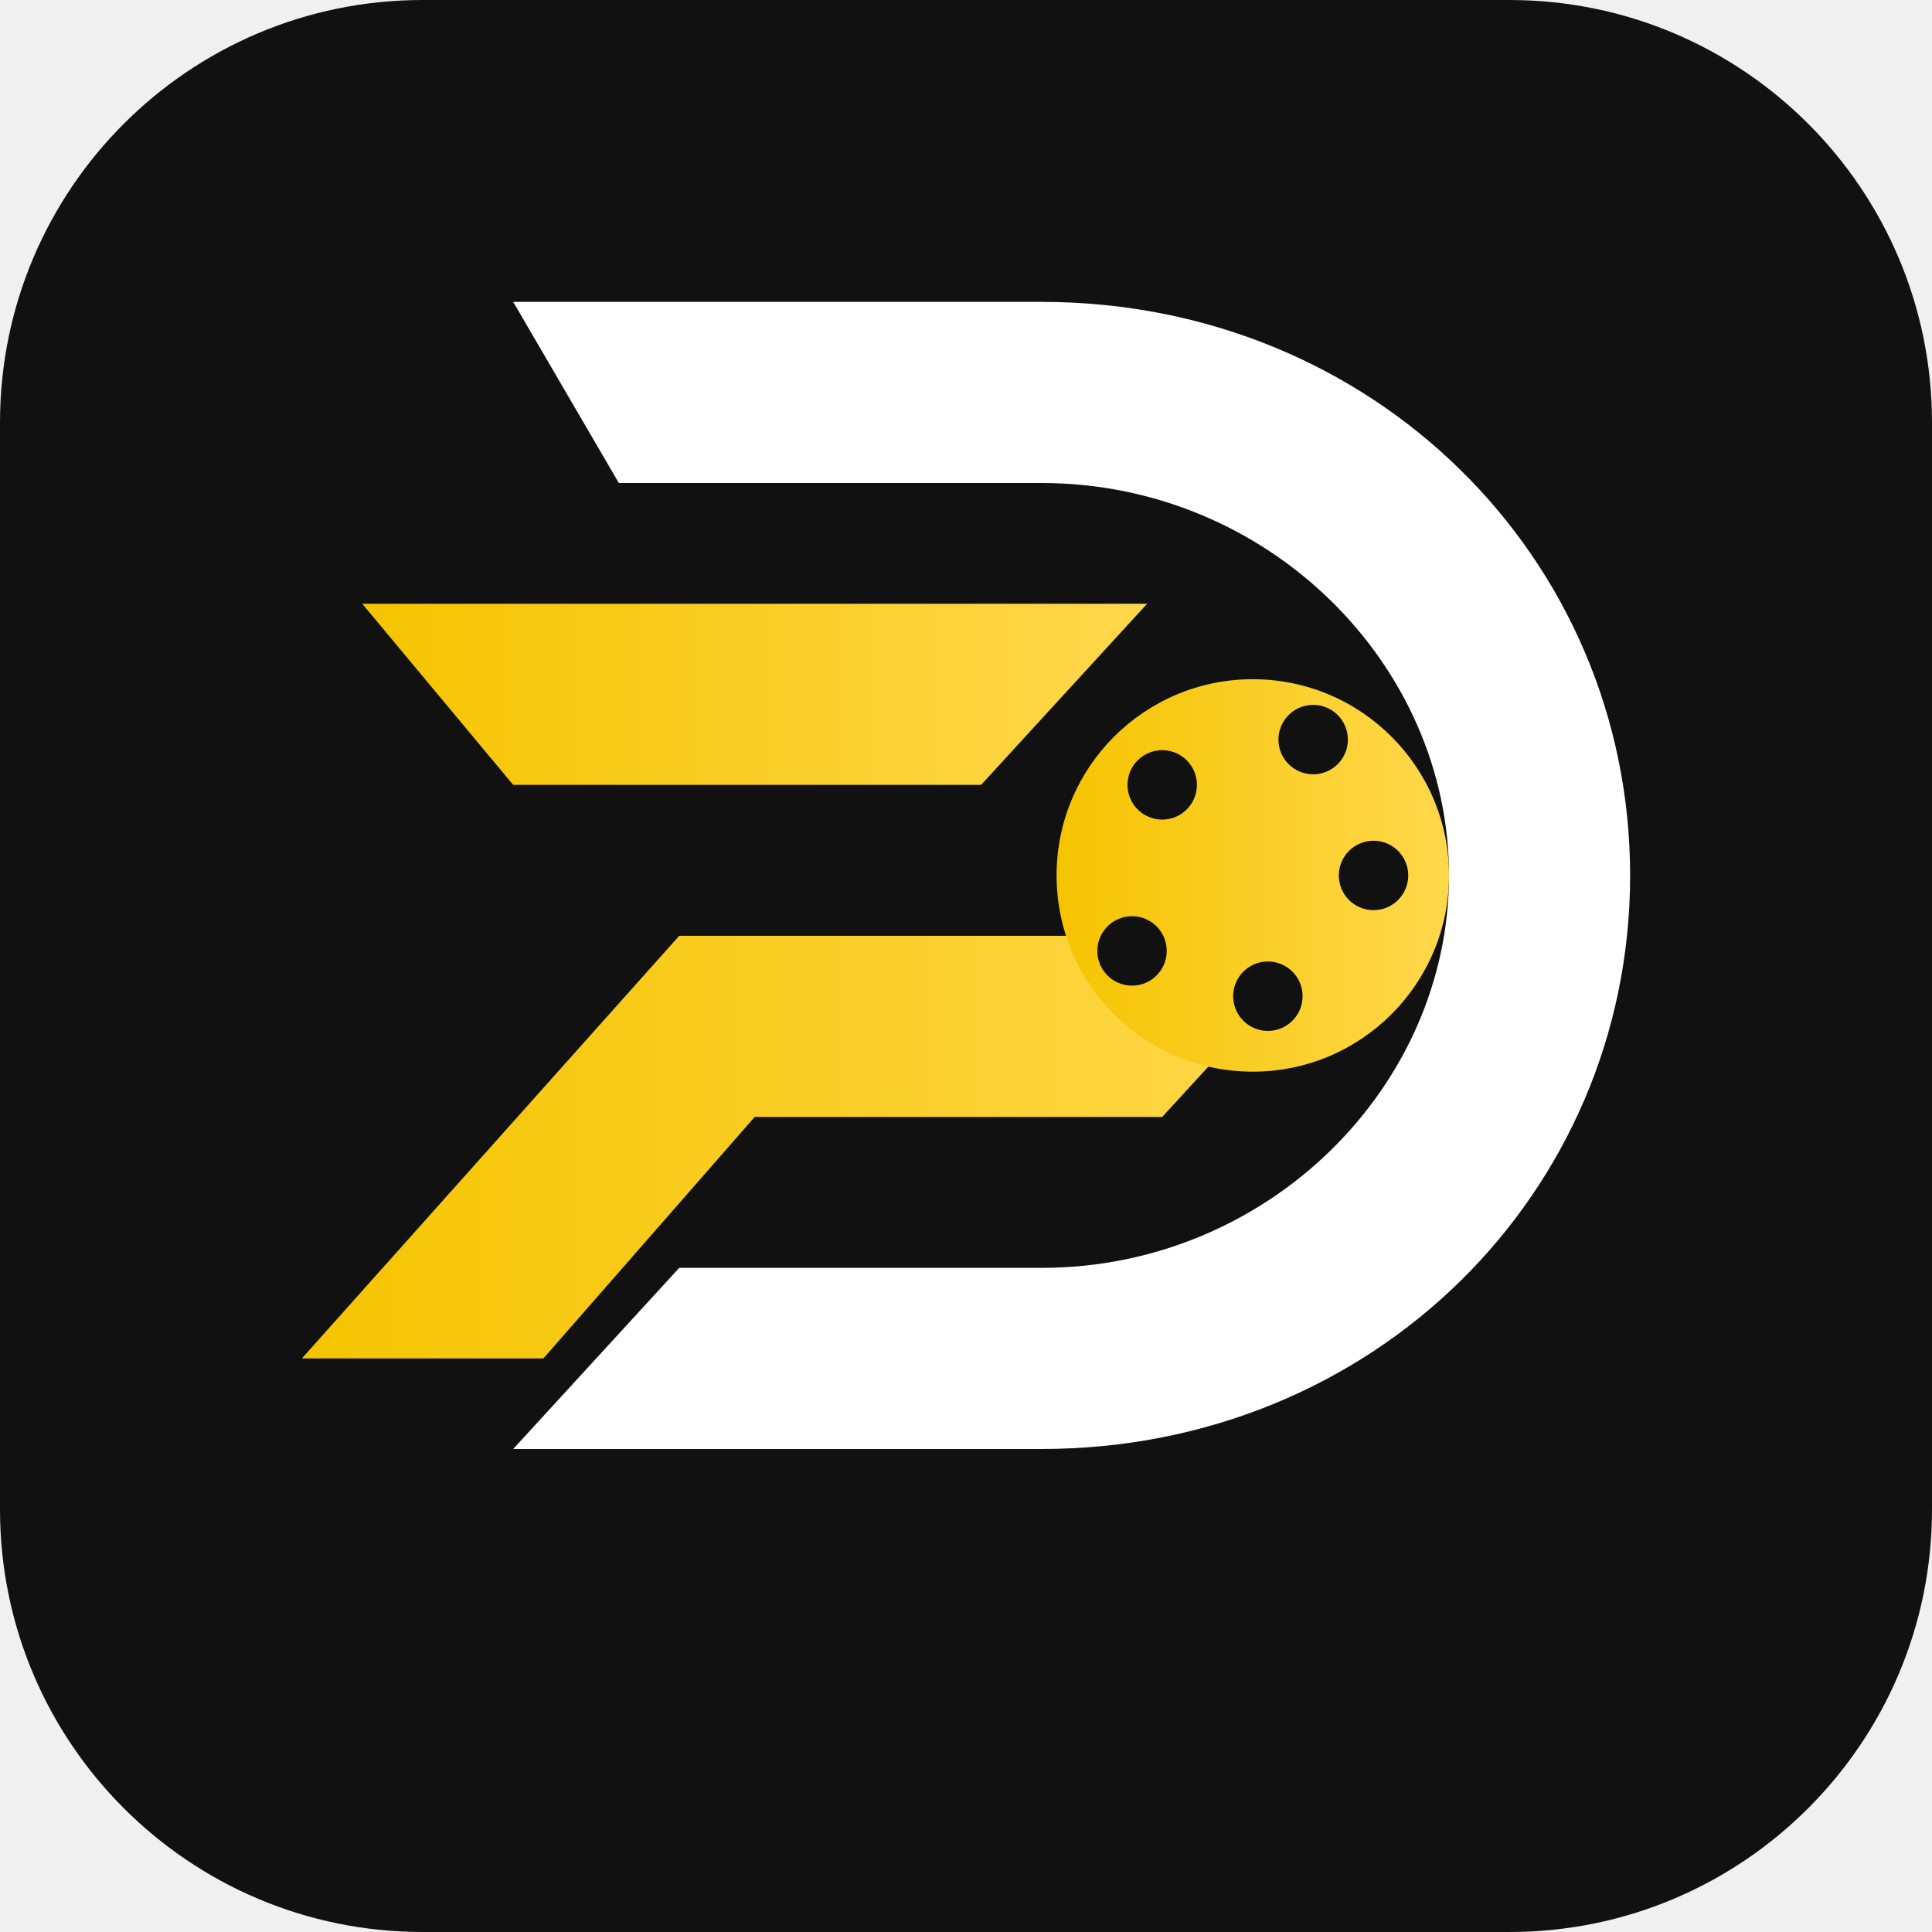
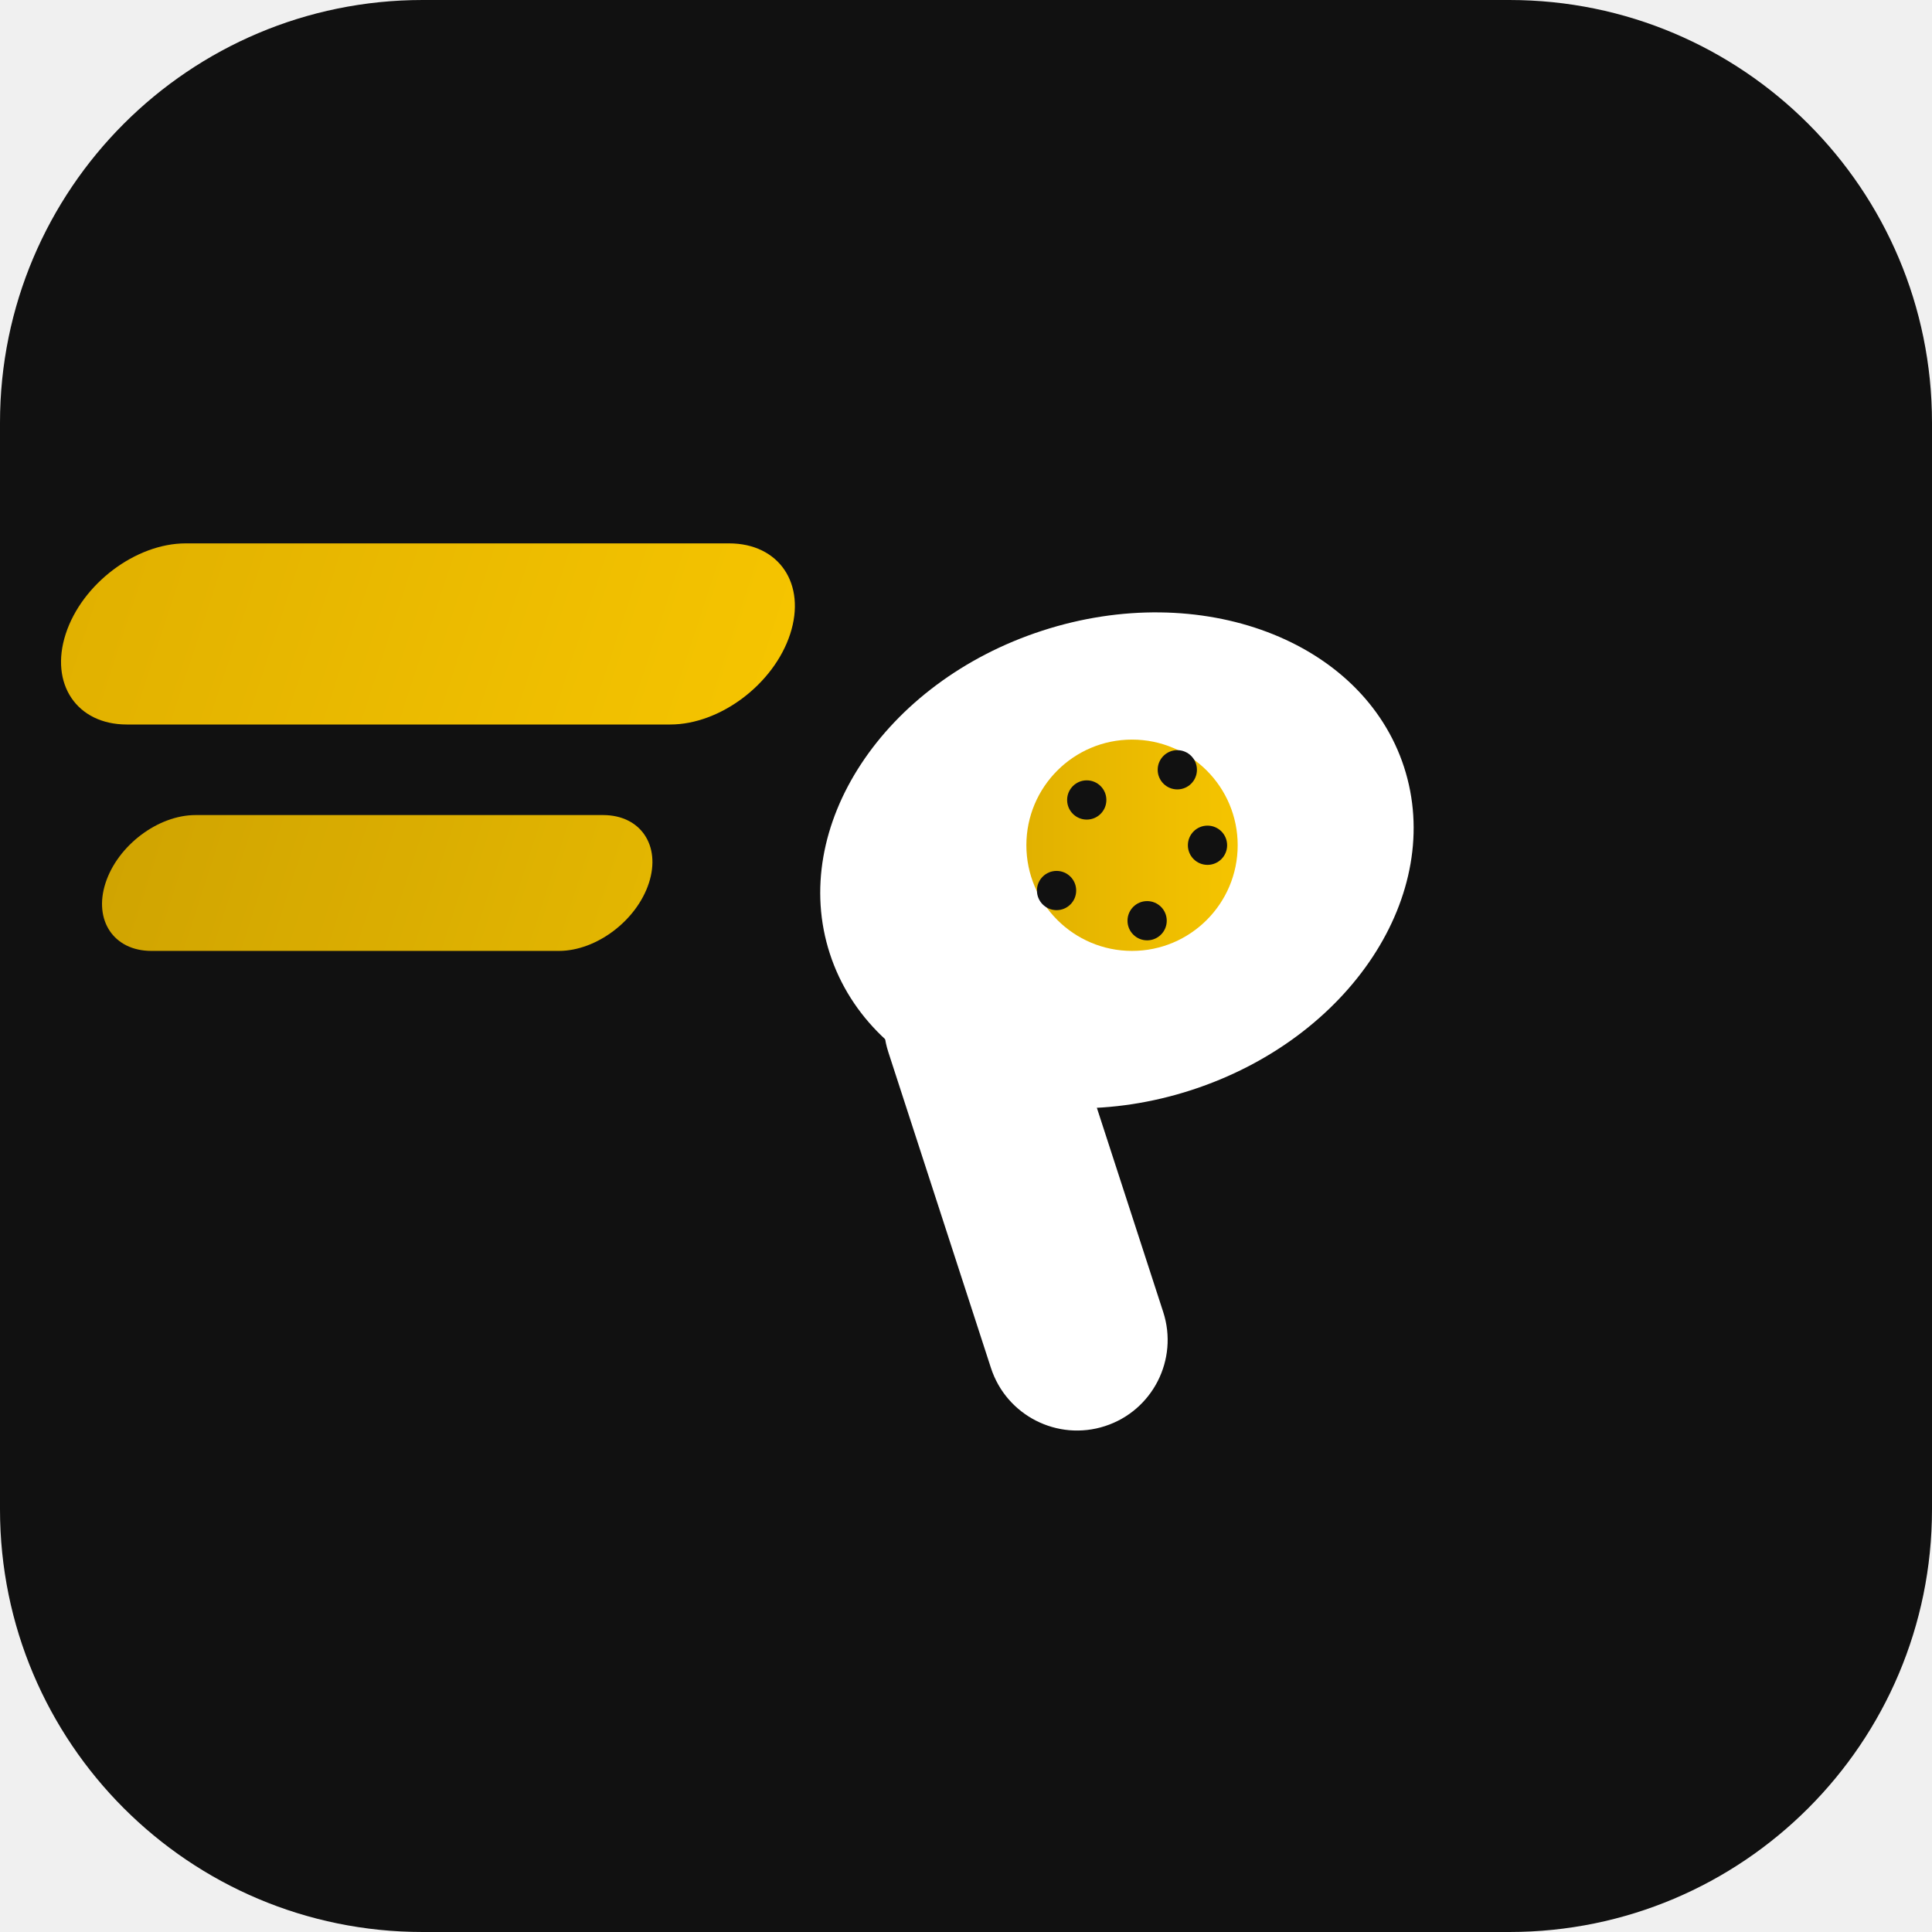
<svg xmlns="http://www.w3.org/2000/svg" viewBox="0 0 128 128" role="img" aria-label="Pickyla icon">
  <defs>
    <linearGradient id="yl" x1="0" x2="1">
-       <stop offset="0%" stop-color="#f5c400" />
-       <stop offset="100%" stop-color="#ffd84c" />
+       <stop offset="0%" stop-color="#e1b100" />
+       <stop offset="100%" stop-color="#f5c400" />
    </linearGradient>
  </defs>
  <rect width="128" height="128" rx="28" fill="#111111" />
-   <path d="M34 20h35c22 0 39 17 39 38s-17 38-39 38H34l11-12h24c15 0 27-12 27-26s-12-26-27-26H41z" fill="#ffffff" />
-   <path d="M20 90l25-28h43L77 74H50l-14 16z" fill="url(#yl)" />
-   <path d="M24 40h52L65 52H34z" fill="url(#yl)" />
-   <circle cx="83" cy="58" r="13" fill="url(#yl)" />
-   <circle cx="77" cy="52" r="2.3" fill="#111111" />
-   <circle cx="87" cy="49" r="2.3" fill="#111111" />
-   <circle cx="91" cy="58" r="2.3" fill="#111111" />
-   <circle cx="84" cy="66" r="2.3" fill="#111111" />
-   <circle cx="75" cy="63" r="2.3" fill="#111111" />
+   <rect x="18" y="36" width="48" height="12" rx="6" fill="url(#yl)" transform="skewX(-18)" />
+   <rect x="26" y="54" width="36" height="9" rx="4.5" fill="url(#yl)" opacity=".92" transform="skewX(-18)" />
+   <ellipse cx="74" cy="57" rx="20" ry="16" fill="#ffffff" transform="rotate(-18 74 57)" />
+   <rect x="57" y="64" width="12" height="34" rx="6" fill="#ffffff" transform="rotate(-18 57 64)" />
+   <circle cx="75" cy="56" r="7" fill="url(#yl)" />
+   <circle cx="72" cy="53" r="1.3" fill="#111111" />
+   <circle cx="78" cy="51" r="1.3" fill="#111111" />
+   <circle cx="80" cy="56" r="1.3" fill="#111111" />
+   <circle cx="76" cy="61" r="1.3" fill="#111111" />
+   <circle cx="70" cy="59" r="1.3" fill="#111111" />
</svg>
